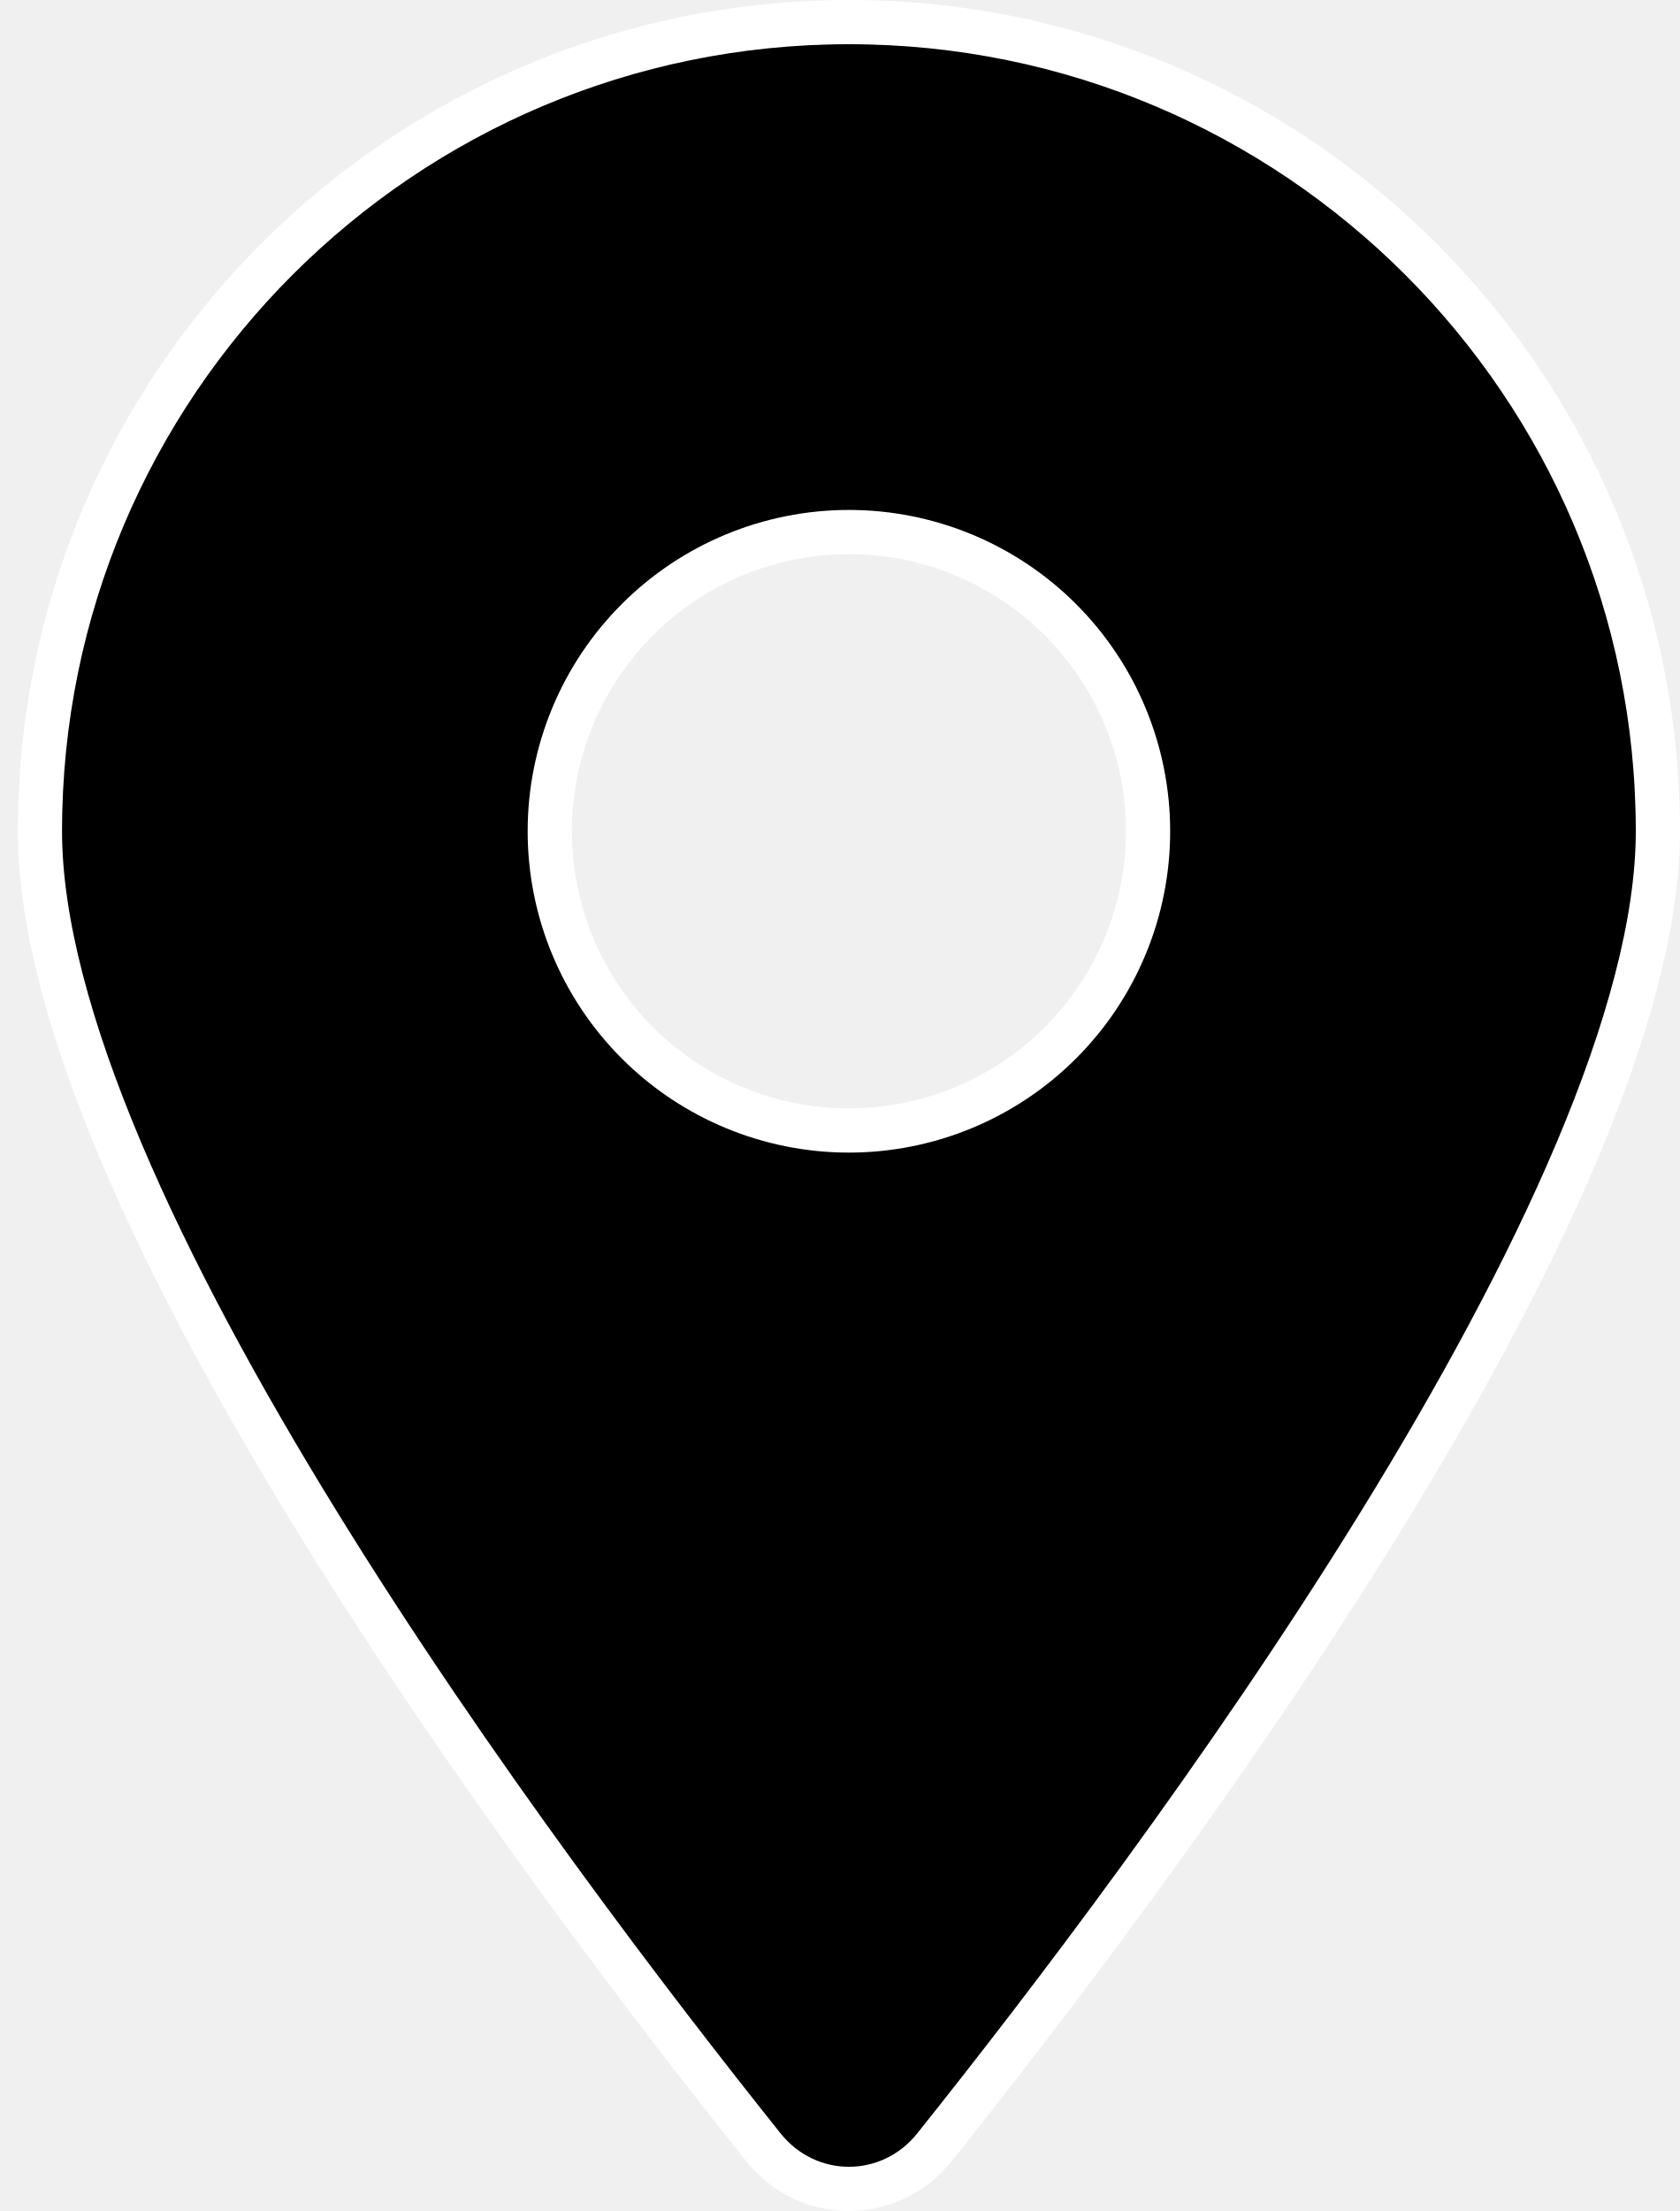
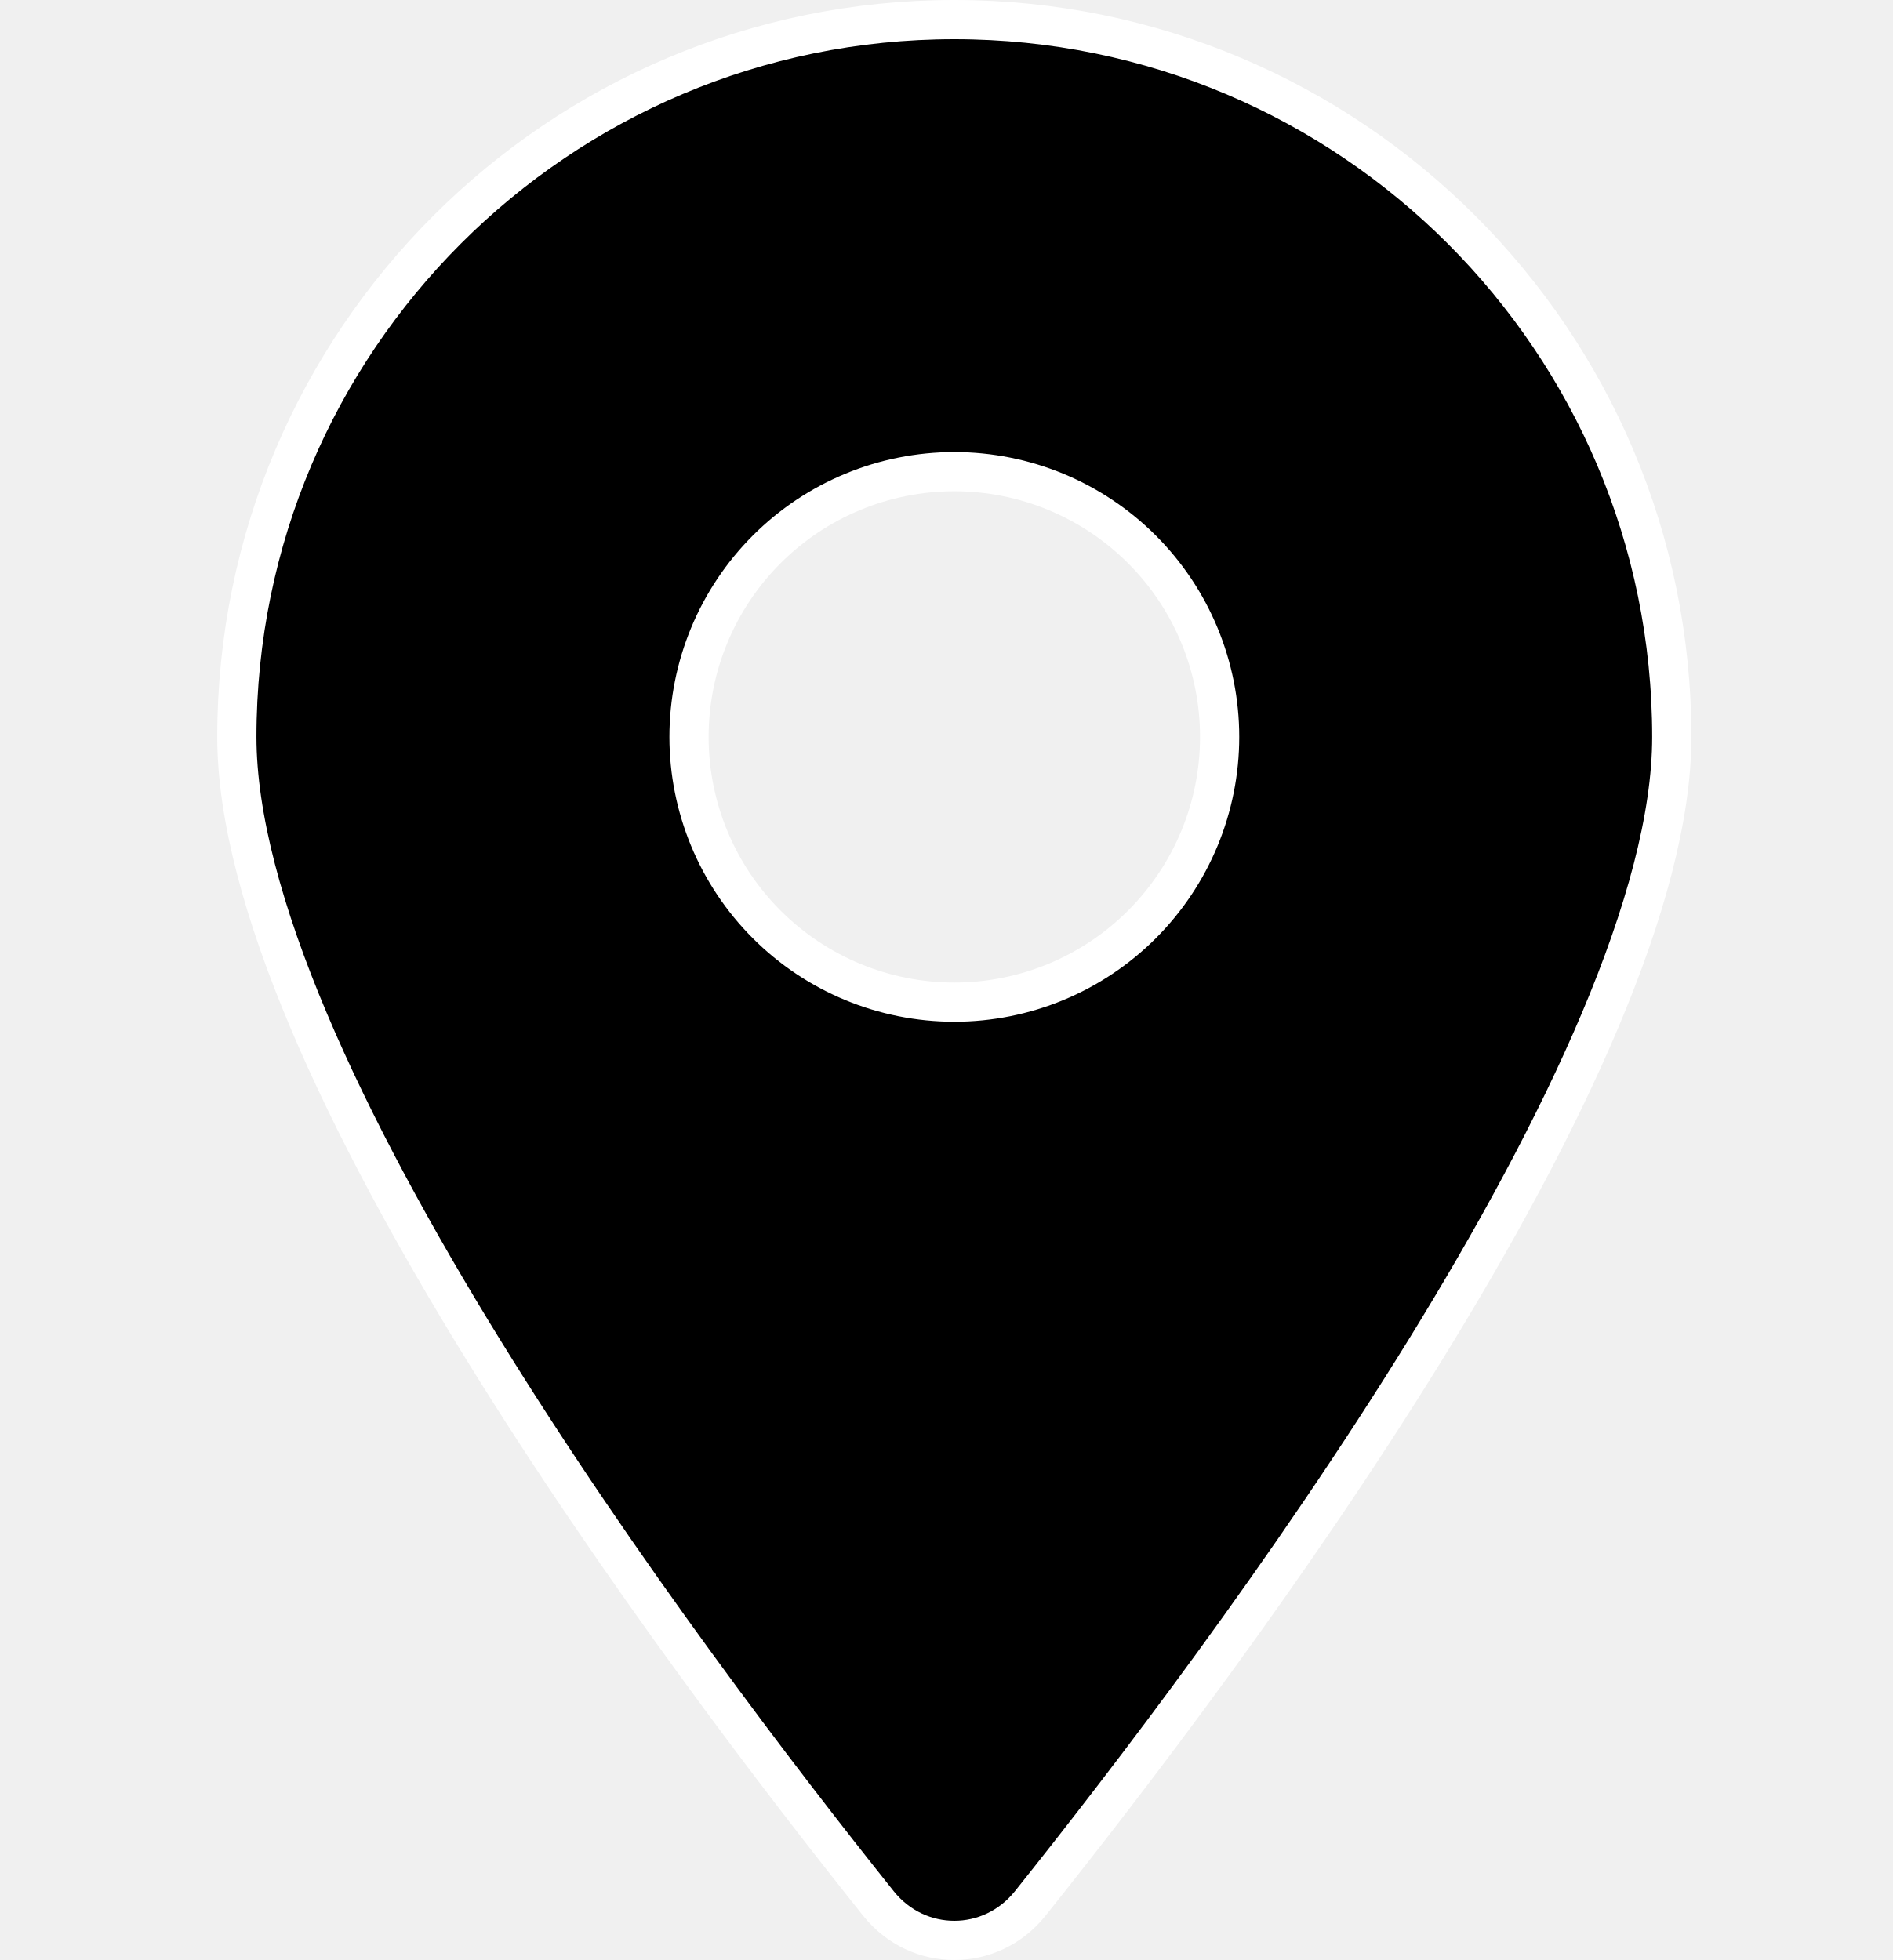
- <svg xmlns="http://www.w3.org/2000/svg" width="38" height="50" viewBox="0 0 38 50">
+ <svg xmlns="http://www.w3.org/2000/svg" width="28" height="29" viewBox="0 0 38 50">
  <path id="Vector" d="M37.5 18.799C37.5 20.84 36.813 23.324 35.671 26.03C34.532 28.728 32.957 31.607 31.219 34.427C27.743 40.066 23.638 45.427 21.132 48.564C20.128 49.812 18.276 49.812 17.271 48.564C14.765 45.428 10.66 40.066 7.184 34.427C5.446 31.607 3.871 28.728 2.732 26.03C1.589 23.324 0.903 20.84 0.903 18.799C0.903 8.696 9.099 0.5 19.201 0.5C29.304 0.5 37.5 8.696 37.5 18.799ZM23.986 14.014C22.717 12.745 20.996 12.032 19.201 12.032C17.407 12.032 15.686 12.745 14.417 14.014C13.148 15.283 12.435 17.004 12.435 18.799C12.435 20.593 13.148 22.314 14.417 23.583C15.686 24.852 17.407 25.565 19.201 25.565C20.996 25.565 22.717 24.852 23.986 23.583C25.255 22.314 25.968 20.593 25.968 18.799C25.968 17.004 25.255 15.283 23.986 14.014Z" stroke="white" />
</svg>
